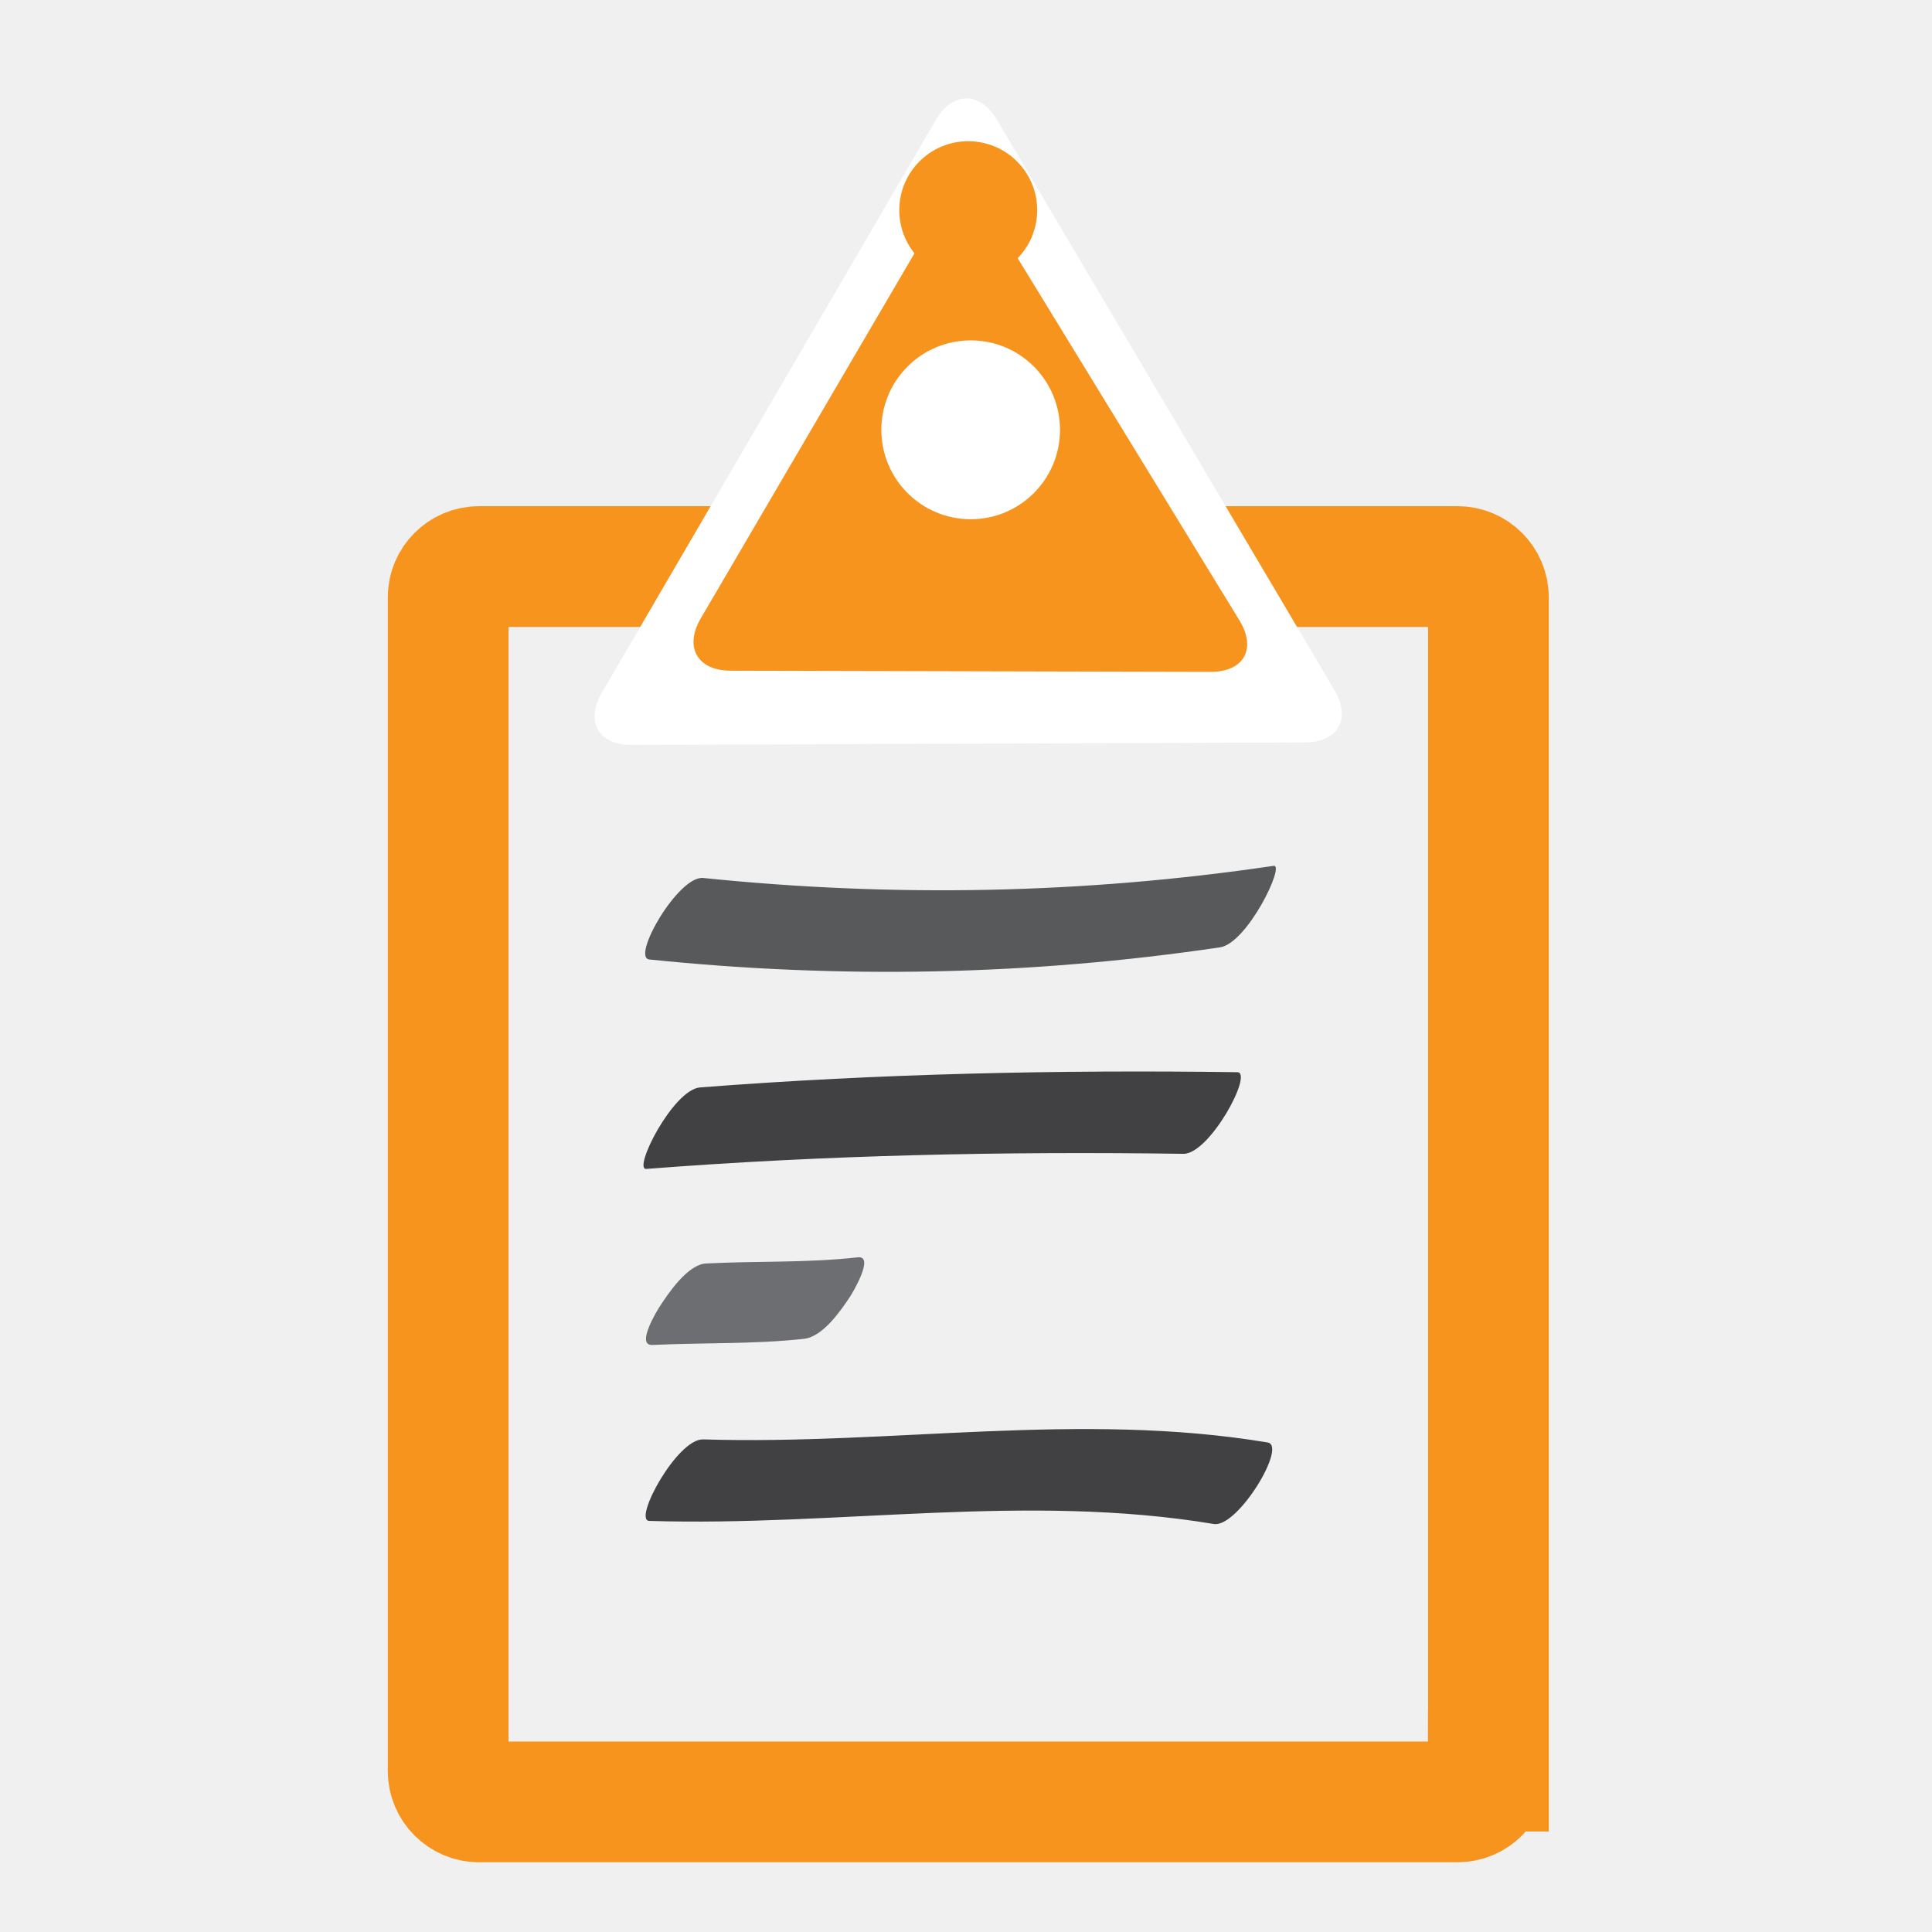
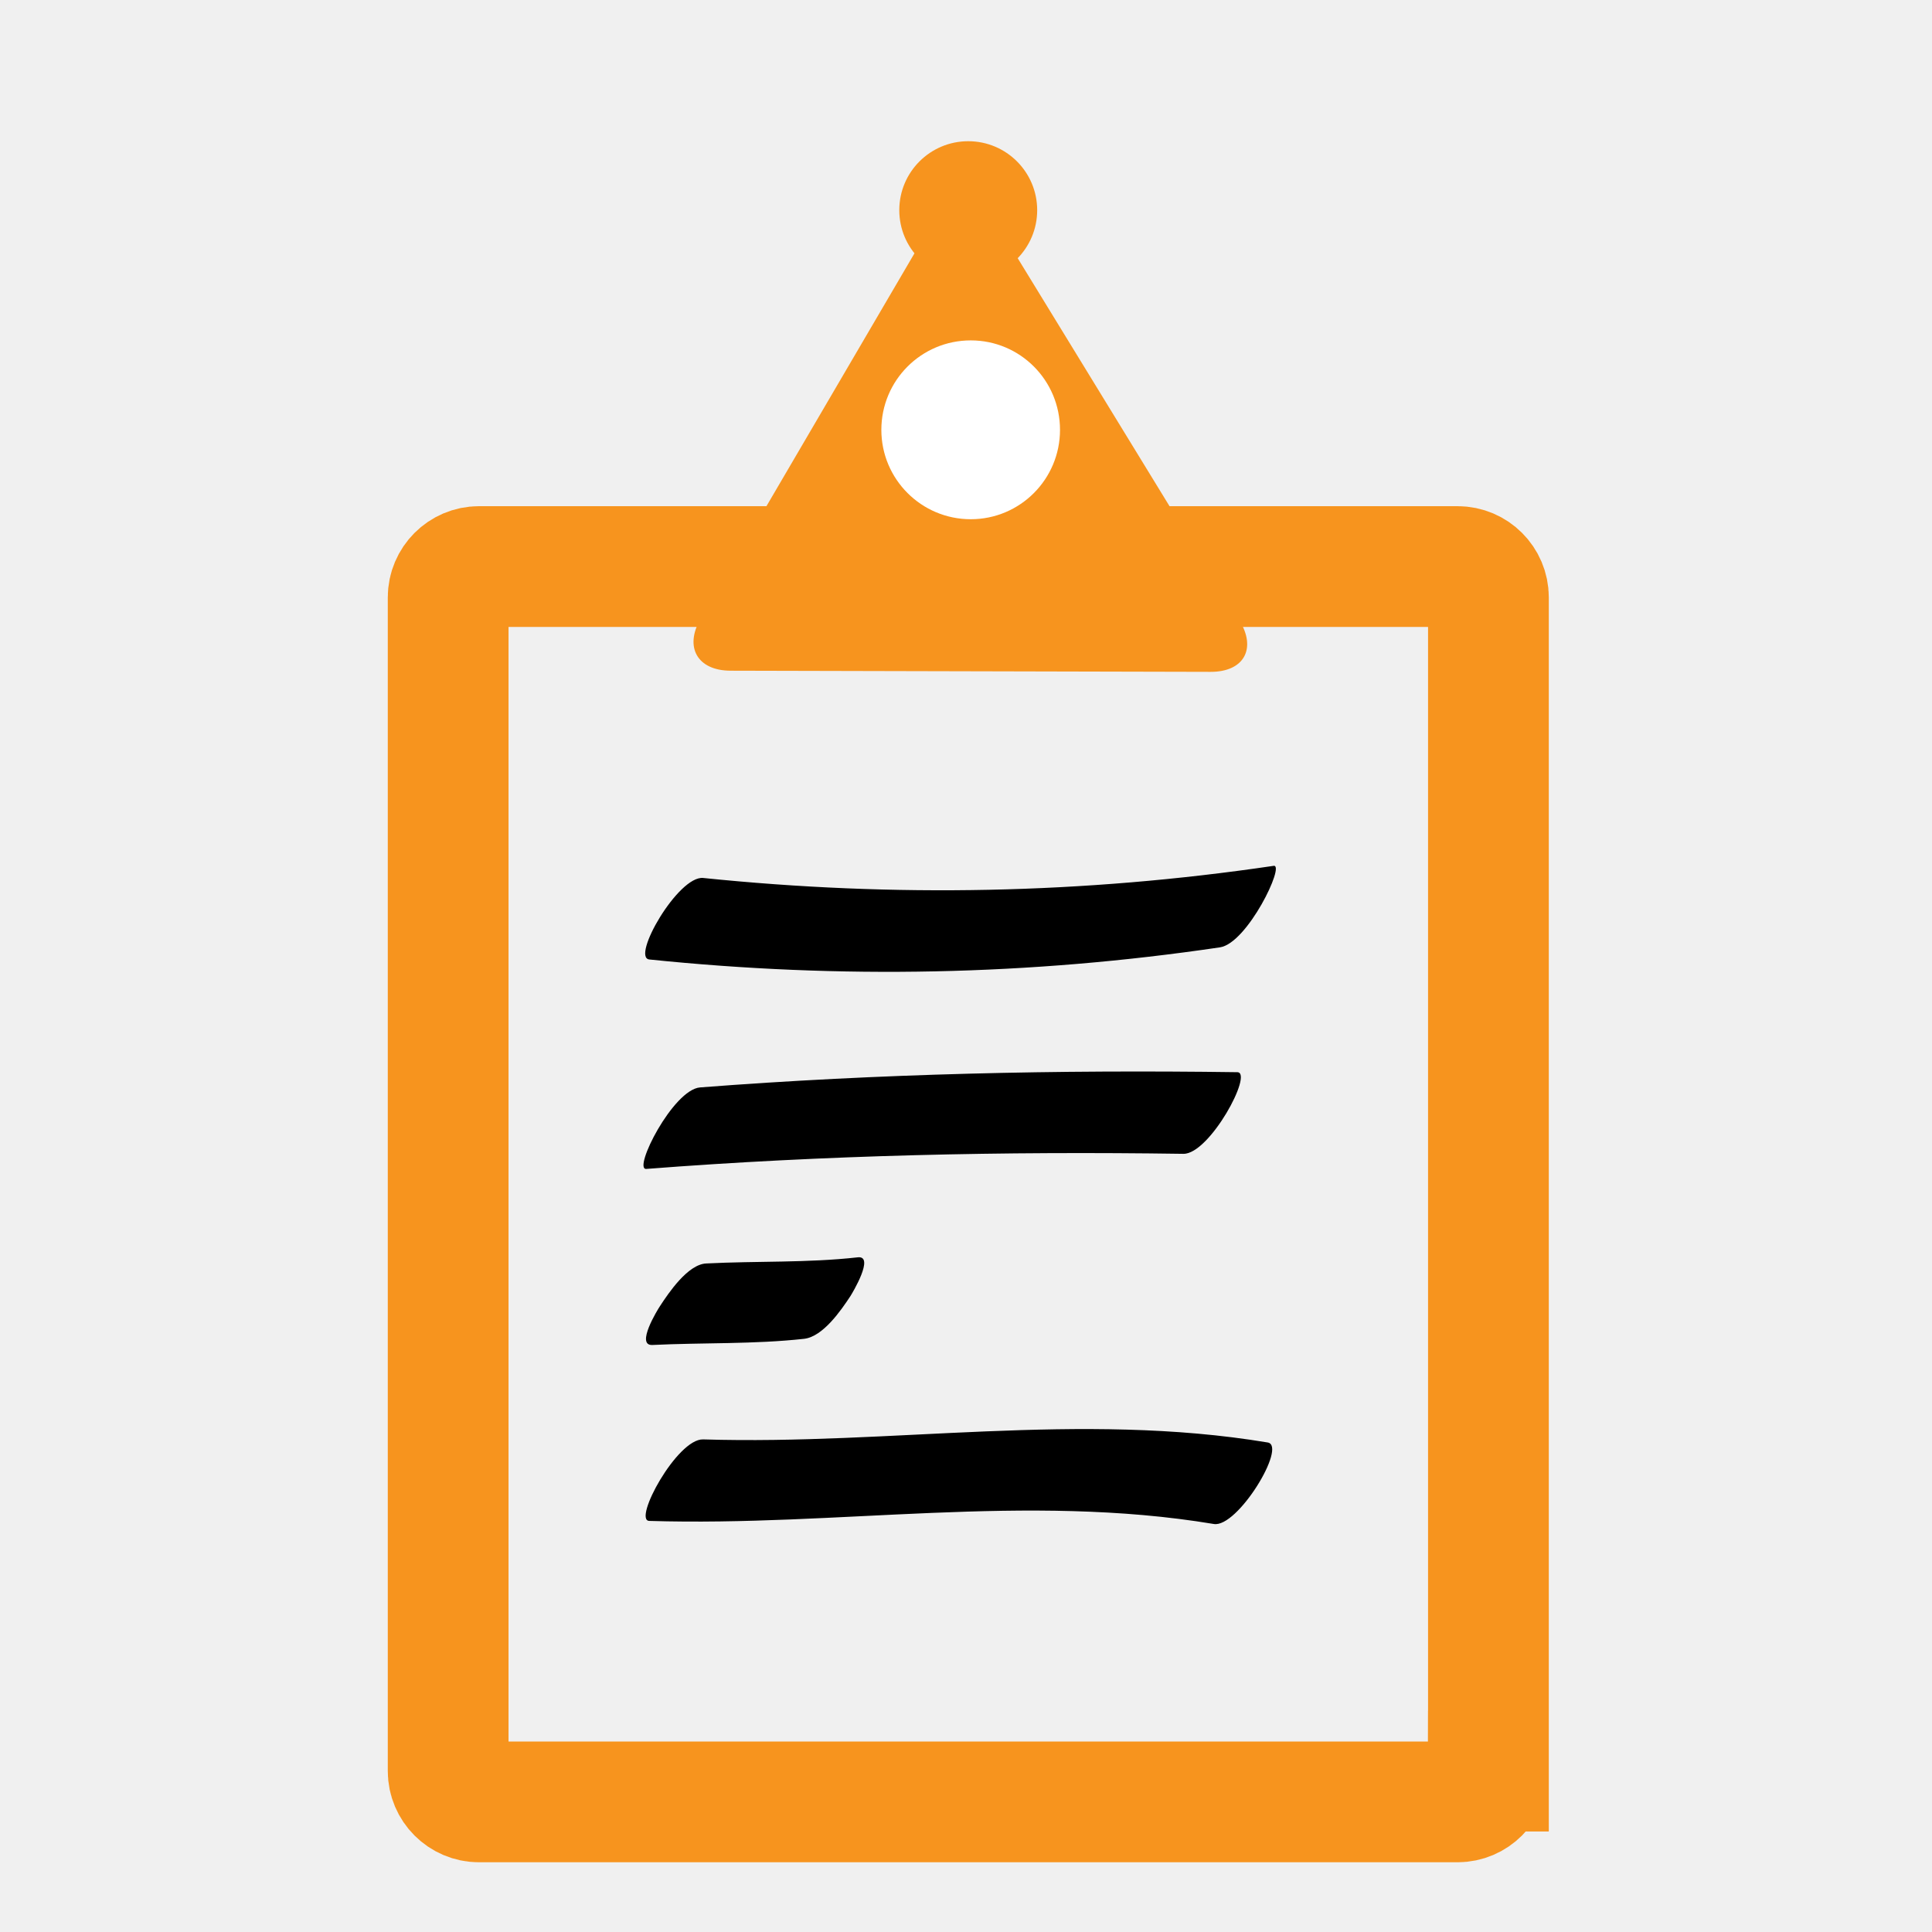
<svg xmlns="http://www.w3.org/2000/svg" enable-background="new 0 0 32 32" version="1.1" viewBox="0 0 32 32" xml:space="preserve">
-   <path d="m18.462 32" stroke="#fff" stroke-miterlimit="10" stroke-width=".51" />
+   <path d="m18.462 32" stroke-miterlimit="10" stroke-width=".51" />
  <path d="M24.652,29.335c0,0.279-0.229,0.51-0.51,0.51H7.933   c-0.28,0-0.51-0.23-0.51-0.51V9.894c0-0.28,0.229-0.51,0.51-0.51h16.21c0.28,0,0.51,0.229,0.51,0.51V29.335z" fill="none" stroke="#F7941E" stroke-miterlimit="10" stroke-width="2" />
-   <path d="m21.096 14.341c-3.148 0.465-6.283 0.526-9.449 0.201-0.412-0.042-1.197 1.319-0.892 1.35 3.167 0.326 6.3 0.265 9.451-0.201 0.455-0.067 1.085-1.379 0.89-1.35z" fill="#58595B" />
-   <path d="m20.494 17.759c-2.973-0.041-5.935 0.023-8.898 0.252-0.449 0.035-1.12 1.367-0.892 1.35 2.964-0.23 5.926-0.293 8.897-0.25 0.435 5e-3 1.164-1.348 0.893-1.352z" fill="#414042" />
-   <path d="m14.21 20.825c-0.835 0.094-1.675 0.059-2.513 0.102-0.304 0.014-0.622 0.486-0.766 0.707-0.041 0.061-0.407 0.656-0.126 0.643 0.838-0.041 1.678-0.01 2.513-0.102 0.313-0.035 0.613-0.473 0.766-0.705 0.034-0.053 0.407-0.674 0.126-0.645z" fill="#6D6E71" />
-   <path d="m20.997 23.892c-3.111-0.518-6.223 0.045-9.351-0.051-0.43-0.014-1.168 1.344-0.892 1.35 3.127 0.096 6.24-0.467 9.35 0.051 0.393 0.068 1.22-1.296 0.893-1.35z" fill="#414042" />
-   <path d="m22.104 11.433c0.28 0.473 0.06 0.862-0.49 0.864l-11.152 0.041c-0.55 2e-3 -0.773-0.385-0.496-0.86l5.534-9.49c0.277-0.475 0.733-0.477 1.013-3e-3l5.591 9.448z" fill="#fff" />
+   <path d="m21.096 14.341c-3.148 0.465-6.283 0.526-9.449 0.201-0.412-0.042-1.197 1.319-0.892 1.35 3.167 0.326 6.3 0.265 9.451-0.201 0.455-0.067 1.085-1.379 0.89-1.35z" />
+   <path d="m20.494 17.759c-2.973-0.041-5.935 0.023-8.898 0.252-0.449 0.035-1.12 1.367-0.892 1.35 2.964-0.23 5.926-0.293 8.897-0.25 0.435 5e-3 1.164-1.348 0.893-1.352z" />
+   <path d="m14.21 20.825c-0.835 0.094-1.675 0.059-2.513 0.102-0.304 0.014-0.622 0.486-0.766 0.707-0.041 0.061-0.407 0.656-0.126 0.643 0.838-0.041 1.678-0.01 2.513-0.102 0.313-0.035 0.613-0.473 0.766-0.705 0.034-0.053 0.407-0.674 0.126-0.645z" />
+   <path d="m20.997 23.892c-3.111-0.518-6.223 0.045-9.351-0.051-0.43-0.014-1.168 1.344-0.892 1.35 3.127 0.096 6.24-0.467 9.35 0.051 0.393 0.068 1.22-1.296 0.893-1.35z" />
+   <path d="m22.104 11.433c0.28 0.473 0.06 0.862-0.49 0.864l-11.152 0.041c-0.55 2e-3 -0.773-0.385-0.496-0.86l5.534-9.49c0.277-0.475 0.733-0.477 1.013-3e-3l5.591 9.448z" fill="none" />
  <path d="m20.53 10.277c0.287 0.469 0.072 0.852-0.478 0.851l-7.951-0.019c-0.55-1e-3 -0.772-0.391-0.495-0.865l3.847-6.572c0.278-0.475 0.74-0.479 1.027-0.01l4.05 6.615z" fill="#F7941E" />
  <path d="m17.557 7.12c0 0.816-0.66 1.48-1.478 1.48-0.819 0-1.481-0.664-1.481-1.48 0-0.82 0.662-1.482 1.481-1.482 0.818 0 1.478 0.662 1.478 1.482z" fill="#fff" />
  <circle cx="16.037" cy="3.481" r="1.142" fill="#F7941E" />
</svg>
